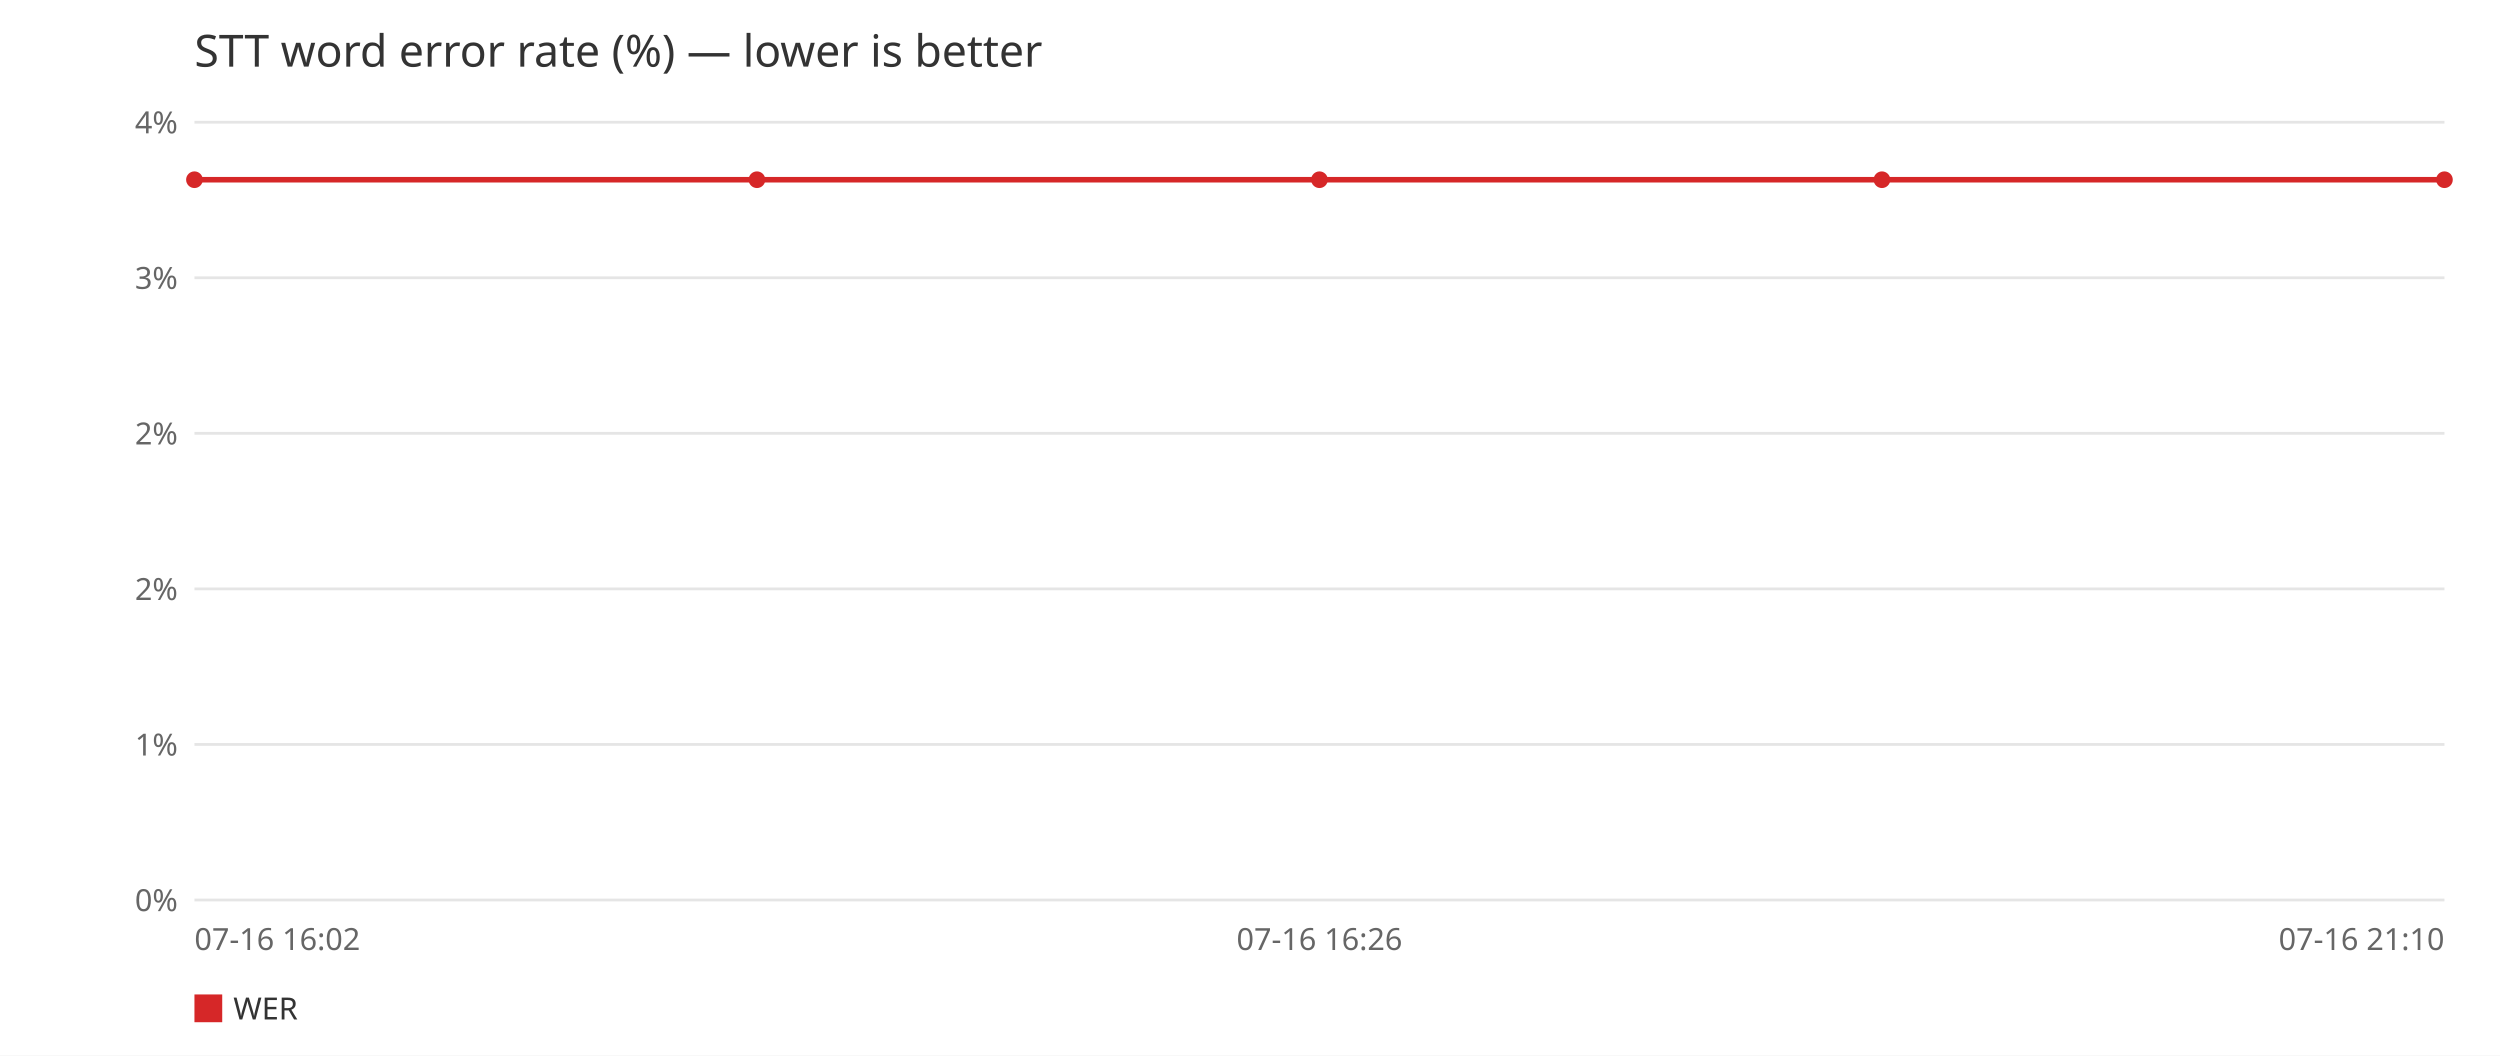
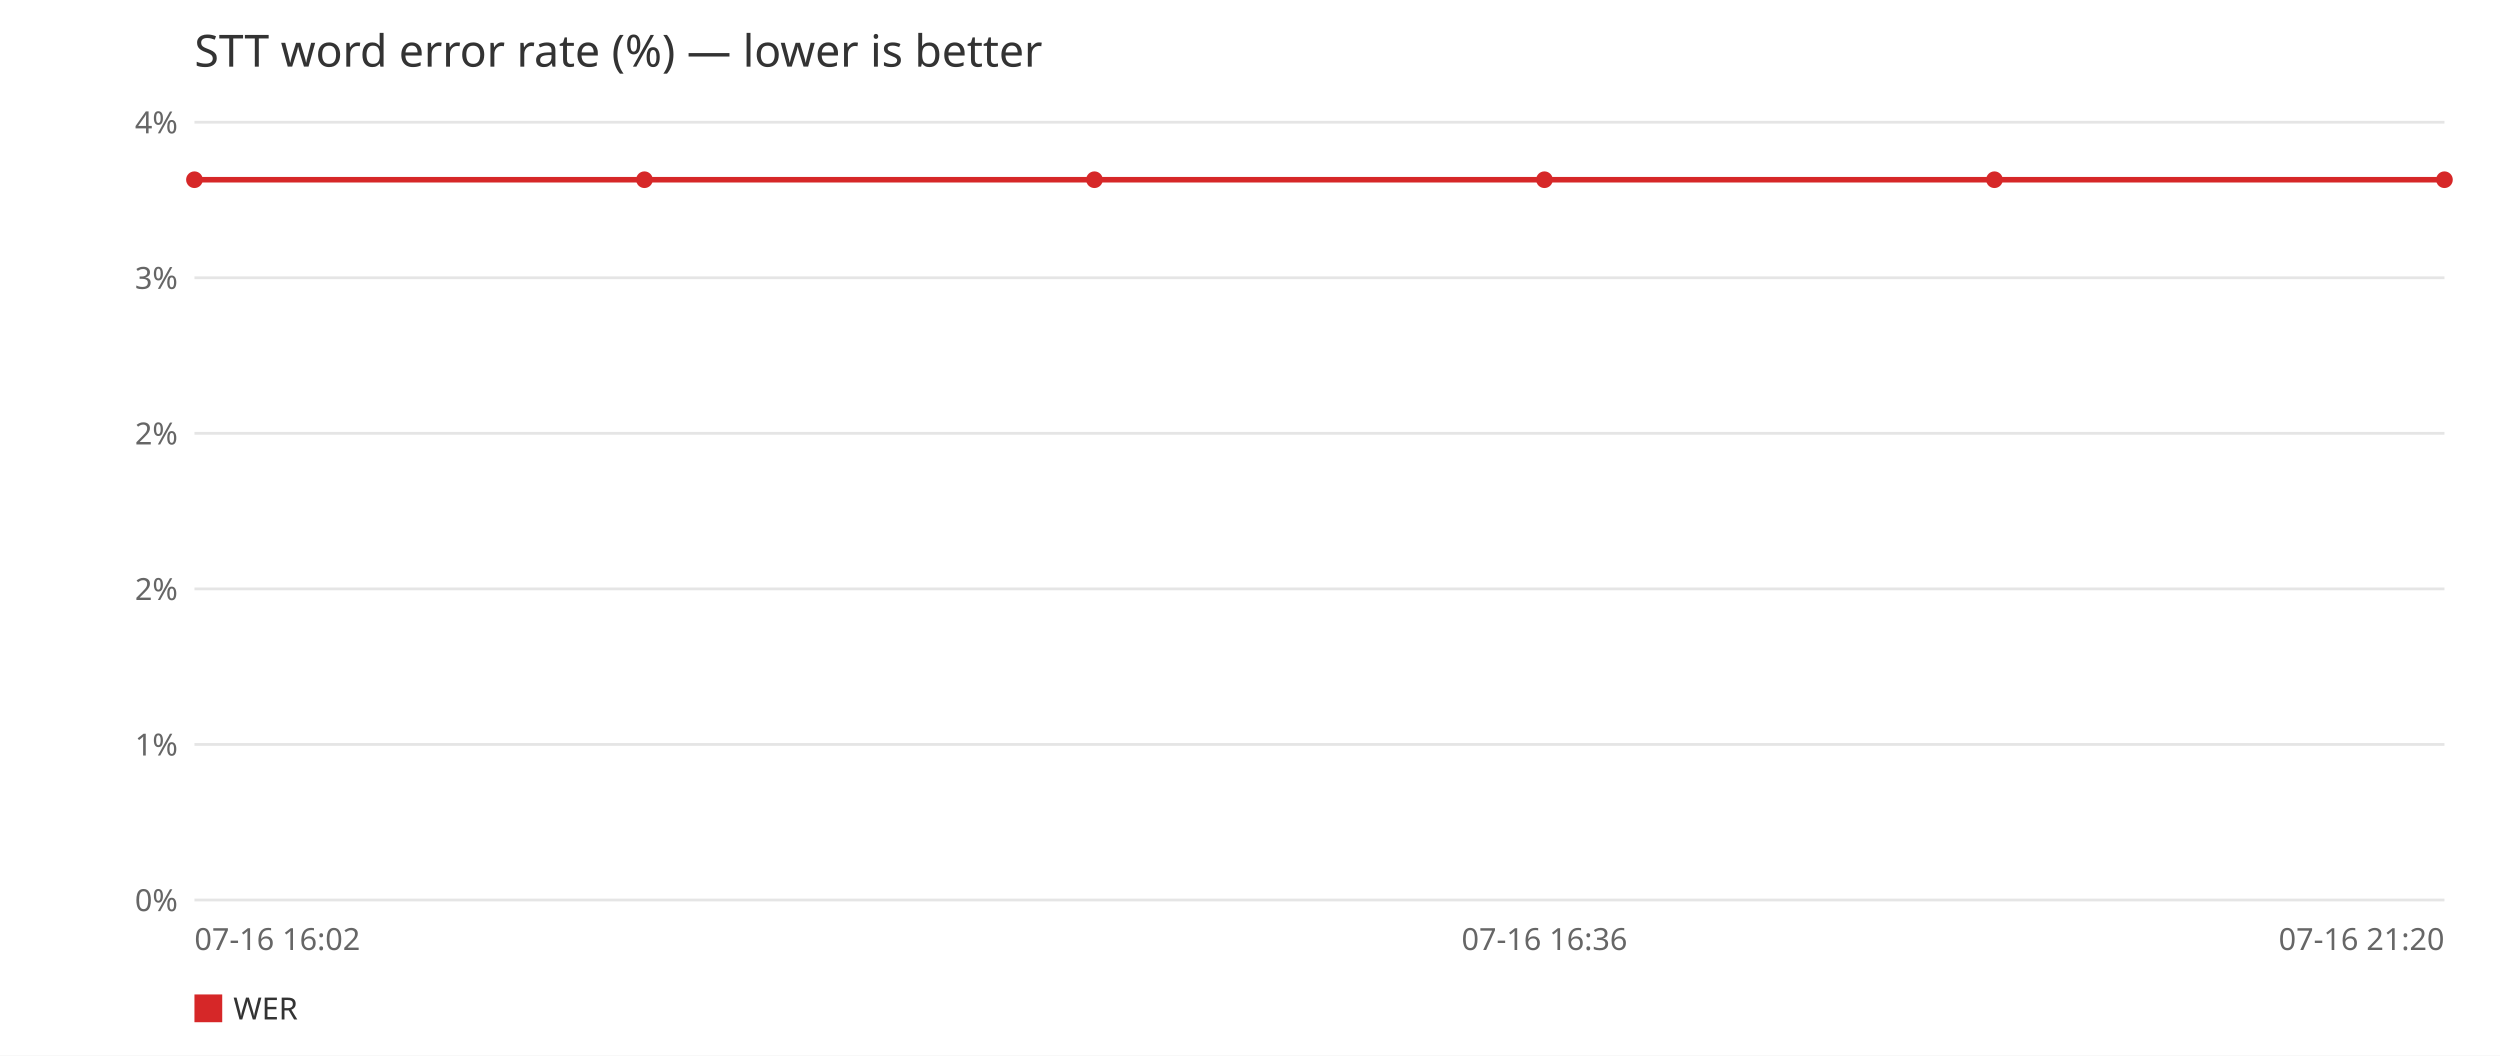
<svg xmlns="http://www.w3.org/2000/svg" width="900" height="380" viewBox="0 0 900 380" font-family="sans-serif">
  <rect width="900" height="380" fill="white" />
  <text x="70" y="24" font-size="16" fill="#333">STT word error rate (%) — lower is better</text>
  <line x1="70" y1="324.0" x2="880" y2="324.0" stroke="#e5e5e5" />
  <text x="64" y="328.0" font-size="11" fill="#666" text-anchor="end">0%</text>
  <line x1="70" y1="268.0" x2="880" y2="268.0" stroke="#e5e5e5" />
  <text x="64" y="272.0" font-size="11" fill="#666" text-anchor="end">1%</text>
  <line x1="70" y1="212.0" x2="880" y2="212.0" stroke="#e5e5e5" />
  <text x="64" y="216.0" font-size="11" fill="#666" text-anchor="end">2%</text>
  <line x1="70" y1="156.0" x2="880" y2="156.0" stroke="#e5e5e5" />
  <text x="64" y="160.0" font-size="11" fill="#666" text-anchor="end">2%</text>
  <line x1="70" y1="100.0" x2="880" y2="100.0" stroke="#e5e5e5" />
  <text x="64" y="104.0" font-size="11" fill="#666" text-anchor="end">3%</text>
  <line x1="70" y1="44.0" x2="880" y2="44.0" stroke="#e5e5e5" />
  <text x="64" y="48.0" font-size="11" fill="#666" text-anchor="end">4%</text>
  <text x="70.0" y="342" font-size="11" fill="#666" text-anchor="start">07-16 16:02</text>
-   <text x="475.0" y="342" font-size="11" fill="#666" text-anchor="middle">07-16 16:26</text>
-   <text x="880.0" y="342" font-size="11" fill="#666" text-anchor="end">07-16 21:10</text>
-   <polyline points="70.0,64.7 272.5,64.7 475.0,64.7 677.5,64.7 880.0,64.7" fill="none" stroke="#d62728" stroke-width="2" />
+   <text x="556.0" y="342" font-size="11" fill="#666" text-anchor="middle">07-16 16:36</text>
+   <text x="880.0" y="342" font-size="11" fill="#666" text-anchor="end">07-16 21:20</text>
+   <polyline points="70.0,64.7 232.0,64.7 394.0,64.7 556.0,64.7 718.0,64.7 880.0,64.7" fill="none" stroke="#d62728" stroke-width="2" />
  <circle cx="70.0" cy="64.7" r="3" fill="#d62728" />
-   <circle cx="272.5" cy="64.7" r="3" fill="#d62728" />
-   <circle cx="475.0" cy="64.7" r="3" fill="#d62728" />
-   <circle cx="677.5" cy="64.7" r="3" fill="#d62728" />
+   <circle cx="232.0" cy="64.7" r="3" fill="#d62728" />
+   <circle cx="394.0" cy="64.7" r="3" fill="#d62728" />
+   <circle cx="556.0" cy="64.7" r="3" fill="#d62728" />
+   <circle cx="718.0" cy="64.7" r="3" fill="#d62728" />
  <circle cx="880.0" cy="64.7" r="3" fill="#d62728" />
  <rect x="70.0" y="358" width="10" height="10" fill="#d62728" />
  <text x="84.0" y="367" font-size="11" fill="#333">WER</text>
</svg>
